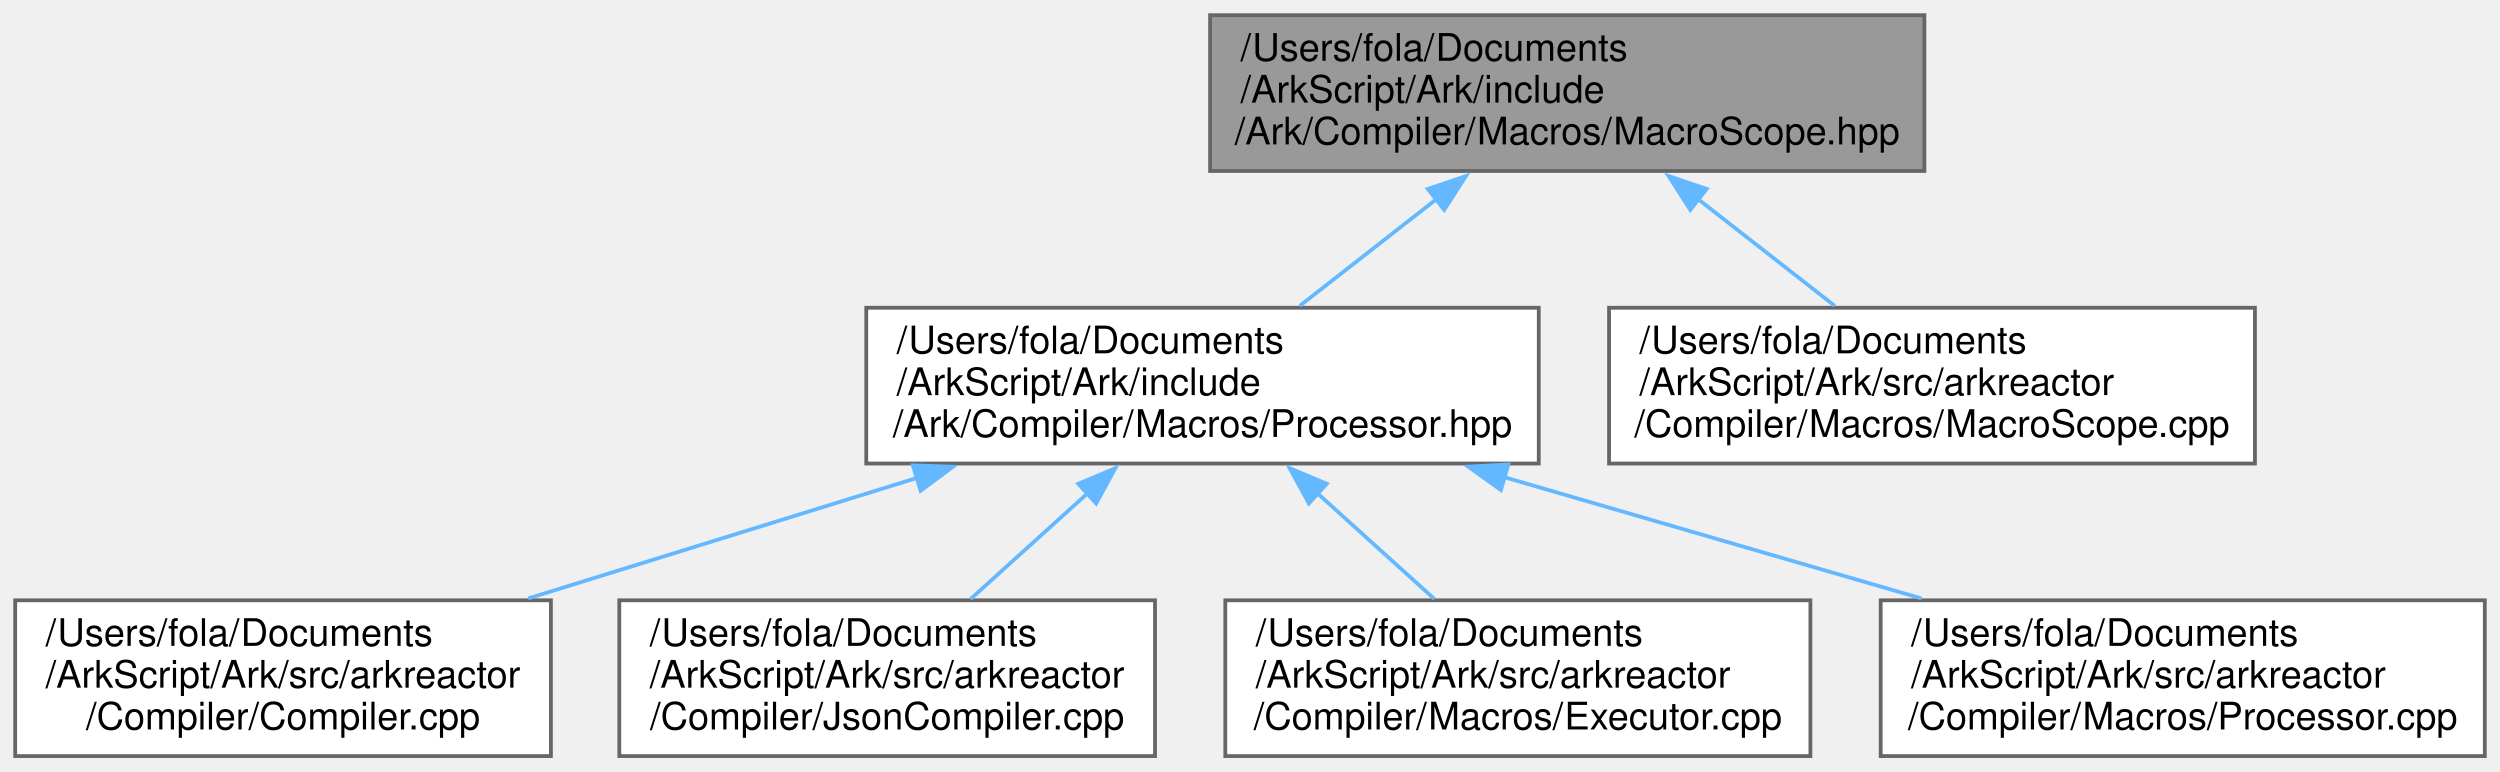
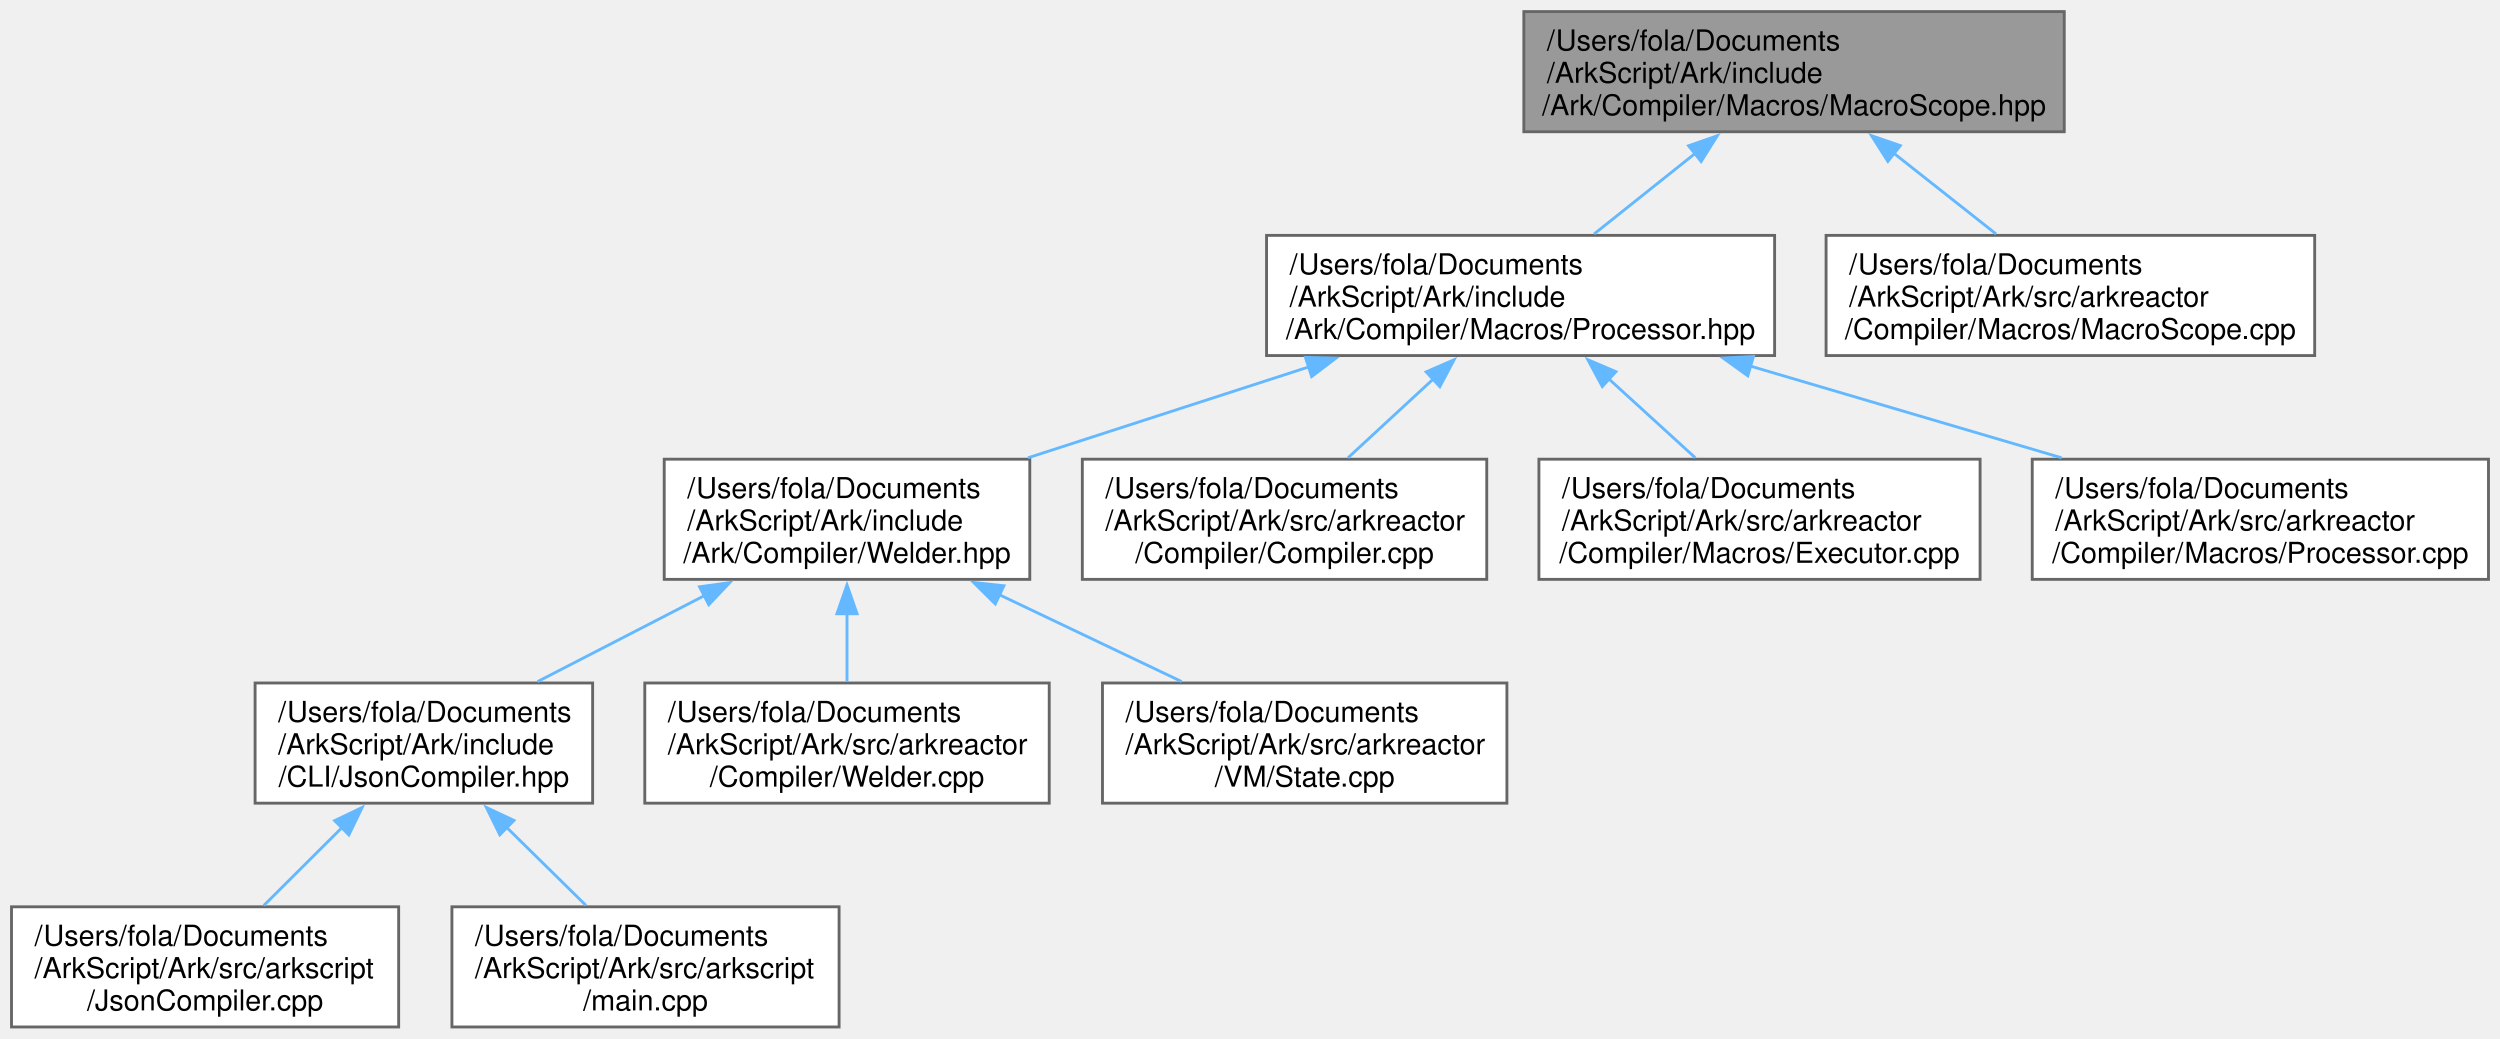
- <svg xmlns="http://www.w3.org/2000/svg" xmlns:xlink="http://www.w3.org/1999/xlink" width="658pt" height="203pt" viewBox="0.00 0.00 658.00 203.00">
-   <g id="graph0" class="graph" transform="scale(1 1) rotate(0) translate(4 199)">
+ <svg xmlns="http://www.w3.org/2000/svg" xmlns:xlink="http://www.w3.org/1999/xlink" width="869pt" height="361pt" viewBox="0.00 0.00 868.50 360.75">
+   <g id="graph0" class="graph" transform="scale(1 1) rotate(0) translate(4 356.75)">
    <g id="node1" class="node">
      <g id="a_node1">
        <a xlink:title="Defines tools to handle macro definitions.">
-           <polygon fill="#999999" stroke="#666666" points="502.5,-195 314.5,-195 314.5,-154 502.5,-154 502.5,-195" />
-           <text text-anchor="start" x="322.5" y="-183" font-family="Helvetica,sans-Serif" font-size="10.00">/Users/fola/Documents</text>
-           <text text-anchor="start" x="322.5" y="-172" font-family="Helvetica,sans-Serif" font-size="10.00">/ArkScript/Ark/include</text>
-           <text text-anchor="middle" x="408.5" y="-161" font-family="Helvetica,sans-Serif" font-size="10.00">/Ark/Compiler/Macros/MacroScope.hpp</text>
+           <polygon fill="#999999" stroke="#666666" points="713.12,-352.75 525.38,-352.75 525.38,-311 713.12,-311 713.12,-352.75" />
+           <text text-anchor="start" x="533.38" y="-339.25" font-family="Helvetica,sans-Serif" font-size="10.00">/Users/fola/Documents</text>
+           <text text-anchor="start" x="533.38" y="-328" font-family="Helvetica,sans-Serif" font-size="10.00">/ArkScript/Ark/include</text>
+           <text text-anchor="middle" x="619.25" y="-316.75" font-family="Helvetica,sans-Serif" font-size="10.00">/Ark/Compiler/Macros/MacroScope.hpp</text>
        </a>
      </g>
    </g>
    <g id="node2" class="node">
      <g id="a_node2">
        <a xlink:href="../../de/db1/Processor_8hpp.html" target="_top" xlink:title="Handles the macros and their expansion in ArkScript source code.">
-           <polygon fill="white" stroke="#666666" points="401,-118 224,-118 224,-77 401,-77 401,-118" />
-           <text text-anchor="start" x="232" y="-106" font-family="Helvetica,sans-Serif" font-size="10.00">/Users/fola/Documents</text>
-           <text text-anchor="start" x="232" y="-95" font-family="Helvetica,sans-Serif" font-size="10.00">/ArkScript/Ark/include</text>
-           <text text-anchor="middle" x="312.5" y="-84" font-family="Helvetica,sans-Serif" font-size="10.00">/Ark/Compiler/Macros/Processor.hpp</text>
+           <polygon fill="white" stroke="#666666" points="612.5,-275 436,-275 436,-233.25 612.5,-233.25 612.5,-275" />
+           <text text-anchor="start" x="444" y="-261.5" font-family="Helvetica,sans-Serif" font-size="10.00">/Users/fola/Documents</text>
+           <text text-anchor="start" x="444" y="-250.25" font-family="Helvetica,sans-Serif" font-size="10.00">/ArkScript/Ark/include</text>
+           <text text-anchor="middle" x="524.25" y="-239" font-family="Helvetica,sans-Serif" font-size="10.00">/Ark/Compiler/Macros/Processor.hpp</text>
        </a>
      </g>
    </g>
    <g id="edge1" class="edge">
-       <path fill="none" stroke="#63b8ff" d="M374.22,-146.71C362.31,-137.41 349.17,-127.15 338.09,-118.49" />
-       <polygon fill="#63b8ff" stroke="#63b8ff" points="371.8,-149.27 381.83,-152.67 376.11,-143.75 371.8,-149.27" />
+       <path fill="none" stroke="#63b8ff" d="M584.81,-303.41C573.24,-294.19 560.54,-284.06 549.78,-275.48" />
+       <polygon fill="#63b8ff" stroke="#63b8ff" points="582.61,-306.13 592.61,-309.63 586.97,-300.66 582.61,-306.13" />
+     </g>
+     <g id="node12" class="node">
+       <g id="a_node12">
+         <a xlink:href="../../df/d82/MacroScope_8cpp.html" target="_top" xlink:title=" ">
+           <polygon fill="white" stroke="#666666" points="800.12,-275 630.38,-275 630.38,-233.25 800.12,-233.25 800.12,-275" />
+           <text text-anchor="start" x="638.38" y="-261.5" font-family="Helvetica,sans-Serif" font-size="10.00">/Users/fola/Documents</text>
+           <text text-anchor="start" x="638.38" y="-250.25" font-family="Helvetica,sans-Serif" font-size="10.00">/ArkScript/Ark/src/arkreactor</text>
+           <text text-anchor="middle" x="715.25" y="-239" font-family="Helvetica,sans-Serif" font-size="10.00">/Compiler/Macros/MacroScope.cpp</text>
+         </a>
+       </g>
+     </g>
+     <g id="edge11" class="edge">
+       <path fill="none" stroke="#63b8ff" d="M653.71,-303.69C665.49,-294.39 678.47,-284.15 689.45,-275.48" />
+       <polygon fill="#63b8ff" stroke="#63b8ff" points="651.85,-300.7 646.16,-309.64 656.18,-306.19 651.85,-300.7" />
+     </g>
+     <g id="node3" class="node">
+       <g id="a_node3">
+         <a xlink:href="../../de/d8e/Welder_8hpp.html" target="_top" xlink:title="In charge of welding everything needed to compile code.">
+           <polygon fill="white" stroke="#666666" points="353.75,-197.25 226.75,-197.25 226.75,-155.5 353.75,-155.5 353.75,-197.25" />
+           <text text-anchor="start" x="234.75" y="-183.75" font-family="Helvetica,sans-Serif" font-size="10.00">/Users/fola/Documents</text>
+           <text text-anchor="start" x="234.75" y="-172.5" font-family="Helvetica,sans-Serif" font-size="10.00">/ArkScript/Ark/include</text>
+           <text text-anchor="middle" x="290.25" y="-161.25" font-family="Helvetica,sans-Serif" font-size="10.00">/Ark/Compiler/Welder.hpp</text>
+         </a>
+       </g>
+     </g>
+     <g id="edge2" class="edge">
+       <path fill="none" stroke="#63b8ff" d="M450.68,-229.31C419.35,-219.17 383.19,-207.46 353.13,-197.73" />
+       <polygon fill="#63b8ff" stroke="#63b8ff" points="449.51,-232.61 460.1,-232.36 451.67,-225.95 449.51,-232.61" />
+     </g>
+     <g id="node9" class="node">
+       <g id="a_node9">
+         <a xlink:href="../../de/dfa/Compiler_8cpp.html" target="_top" xlink:title=" ">
+           <polygon fill="white" stroke="#666666" points="512.5,-197.25 372,-197.25 372,-155.5 512.5,-155.5 512.5,-197.25" />
+           <text text-anchor="start" x="380" y="-183.75" font-family="Helvetica,sans-Serif" font-size="10.00">/Users/fola/Documents</text>
+           <text text-anchor="start" x="380" y="-172.5" font-family="Helvetica,sans-Serif" font-size="10.00">/ArkScript/Ark/src/arkreactor</text>
+           <text text-anchor="middle" x="442.25" y="-161.25" font-family="Helvetica,sans-Serif" font-size="10.00">/Compiler/Compiler.cpp</text>
+         </a>
+       </g>
+     </g>
+     <g id="edge8" class="edge">
+       <path fill="none" stroke="#63b8ff" d="M493.93,-225.11C484.1,-216.03 473.39,-206.14 464.29,-197.73" />
+       <polygon fill="#63b8ff" stroke="#63b8ff" points="491.44,-227.58 501.16,-231.8 496.19,-222.44 491.44,-227.58" />
+     </g>
+     <g id="node10" class="node">
+       <g id="a_node10">
+         <a xlink:href="../../d1/da9/Executor_8cpp.html" target="_top" xlink:title=" ">
+           <polygon fill="white" stroke="#666666" points="683.88,-197.25 530.62,-197.25 530.62,-155.5 683.88,-155.5 683.88,-197.25" />
+           <text text-anchor="start" x="538.62" y="-183.75" font-family="Helvetica,sans-Serif" font-size="10.00">/Users/fola/Documents</text>
+           <text text-anchor="start" x="538.62" y="-172.5" font-family="Helvetica,sans-Serif" font-size="10.00">/ArkScript/Ark/src/arkreactor</text>
+           <text text-anchor="middle" x="607.25" y="-161.25" font-family="Helvetica,sans-Serif" font-size="10.00">/Compiler/Macros/Executor.cpp</text>
+         </a>
+       </g>
+     </g>
+     <g id="edge9" class="edge">
+       <path fill="none" stroke="#63b8ff" d="M554.94,-225.11C564.89,-216.03 575.73,-206.14 584.95,-197.73" />
+       <polygon fill="#63b8ff" stroke="#63b8ff" points="552.64,-222.48 547.61,-231.81 557.36,-227.65 552.64,-222.48" />
+     </g>
+     <g id="node11" class="node">
+       <g id="a_node11">
+         <a xlink:href="../../d6/d69/Processor_8cpp.html" target="_top" xlink:title=" ">
+           <polygon fill="white" stroke="#666666" points="860.5,-197.25 702,-197.25 702,-155.5 860.5,-155.5 860.5,-197.25" />
+           <text text-anchor="start" x="710" y="-183.75" font-family="Helvetica,sans-Serif" font-size="10.00">/Users/fola/Documents</text>
+           <text text-anchor="start" x="710" y="-172.5" font-family="Helvetica,sans-Serif" font-size="10.00">/ArkScript/Ark/src/arkreactor</text>
+           <text text-anchor="middle" x="781.25" y="-161.25" font-family="Helvetica,sans-Serif" font-size="10.00">/Compiler/Macros/Processor.cpp</text>
+         </a>
+       </g>
+     </g>
+     <g id="edge10" class="edge">
+       <path fill="none" stroke="#63b8ff" d="M604.15,-229.57C638.76,-219.37 678.89,-207.55 712.19,-197.73" />
+       <polygon fill="#63b8ff" stroke="#63b8ff" points="603.18,-226.21 594.57,-232.4 605.15,-232.93 603.18,-226.21" />
+     </g>
+     <g id="node4" class="node">
+       <g id="a_node4">
+         <a xlink:href="../../dc/dfd/JsonCompiler_8hpp.html" target="_top" xlink:title=" ">
+           <polygon fill="white" stroke="#666666" points="201.88,-119.5 84.62,-119.5 84.62,-77.75 201.88,-77.75 201.88,-119.5" />
+           <text text-anchor="start" x="92.62" y="-106" font-family="Helvetica,sans-Serif" font-size="10.00">/Users/fola/Documents</text>
+           <text text-anchor="start" x="92.62" y="-94.75" font-family="Helvetica,sans-Serif" font-size="10.00">/ArkScript/Ark/include</text>
+           <text text-anchor="middle" x="143.25" y="-83.5" font-family="Helvetica,sans-Serif" font-size="10.00">/CLI/JsonCompiler.hpp</text>
+         </a>
+       </g>
+     </g>
+     <g id="edge3" class="edge">
+       <path fill="none" stroke="#63b8ff" d="M240.65,-149.82C221.79,-140.1 200.56,-129.16 182.75,-119.98" />
+       <polygon fill="#63b8ff" stroke="#63b8ff" points="239.02,-152.91 249.51,-154.38 242.23,-146.69 239.02,-152.91" />
    </g>
    <g id="node7" class="node">
      <g id="a_node7">
-         <a xlink:href="../../df/d82/MacroScope_8cpp.html" target="_top" xlink:title=" ">
-           <polygon fill="white" stroke="#666666" points="589.5,-118 419.5,-118 419.5,-77 589.5,-77 589.5,-118" />
-           <text text-anchor="start" x="427.5" y="-106" font-family="Helvetica,sans-Serif" font-size="10.00">/Users/fola/Documents</text>
-           <text text-anchor="start" x="427.5" y="-95" font-family="Helvetica,sans-Serif" font-size="10.00">/ArkScript/Ark/src/arkreactor</text>
-           <text text-anchor="middle" x="504.5" y="-84" font-family="Helvetica,sans-Serif" font-size="10.00">/Compiler/Macros/MacroScope.cpp</text>
+         <a xlink:href="../../d3/df1/Welder_8cpp.html" target="_top" xlink:title=" ">
+           <polygon fill="white" stroke="#666666" points="360.5,-119.5 220,-119.5 220,-77.75 360.5,-77.75 360.5,-119.5" />
+           <text text-anchor="start" x="228" y="-106" font-family="Helvetica,sans-Serif" font-size="10.00">/Users/fola/Documents</text>
+           <text text-anchor="start" x="228" y="-94.75" font-family="Helvetica,sans-Serif" font-size="10.00">/ArkScript/Ark/src/arkreactor</text>
+           <text text-anchor="middle" x="290.25" y="-83.5" font-family="Helvetica,sans-Serif" font-size="10.00">/Compiler/Welder.cpp</text>
        </a>
      </g>
    </g>
    <g id="edge6" class="edge">
-       <path fill="none" stroke="#63b8ff" d="M442.78,-146.71C454.69,-137.41 467.83,-127.15 478.91,-118.49" />
-       <polygon fill="#63b8ff" stroke="#63b8ff" points="440.89,-143.75 435.17,-152.67 445.2,-149.27 440.89,-143.75" />
+       <path fill="none" stroke="#63b8ff" d="M290.25,-143.75C290.25,-135.71 290.25,-127.29 290.25,-119.98" />
+       <polygon fill="#63b8ff" stroke="#63b8ff" points="286.75,-143.56 290.25,-153.56 293.75,-143.56 286.75,-143.56" />
    </g>
-     <g id="node3" class="node">
-       <g id="a_node3">
-         <a xlink:href="../../de/dfa/Compiler_8cpp.html" target="_top" xlink:title=" ">
-           <polygon fill="white" stroke="#666666" points="141,-41 0,-41 0,0 141,0 141,-41" />
-           <text text-anchor="start" x="8" y="-29" font-family="Helvetica,sans-Serif" font-size="10.00">/Users/fola/Documents</text>
-           <text text-anchor="start" x="8" y="-18" font-family="Helvetica,sans-Serif" font-size="10.00">/ArkScript/Ark/src/arkreactor</text>
-           <text text-anchor="middle" x="70.5" y="-7" font-family="Helvetica,sans-Serif" font-size="10.00">/Compiler/Compiler.cpp</text>
+     <g id="node8" class="node">
+       <g id="a_node8">
+         <a xlink:href="../../d0/da0/State_8cpp.html" target="_top" xlink:title=" ">
+           <polygon fill="white" stroke="#666666" points="519.5,-119.5 379,-119.5 379,-77.75 519.5,-77.75 519.5,-119.5" />
+           <text text-anchor="start" x="387" y="-106" font-family="Helvetica,sans-Serif" font-size="10.00">/Users/fola/Documents</text>
+           <text text-anchor="start" x="387" y="-94.75" font-family="Helvetica,sans-Serif" font-size="10.00">/ArkScript/Ark/src/arkreactor</text>
+           <text text-anchor="middle" x="449.25" y="-83.5" font-family="Helvetica,sans-Serif" font-size="10.00">/VM/State.cpp</text>
        </a>
      </g>
    </g>
-     <g id="edge2" class="edge">
-       <path fill="none" stroke="#63b8ff" d="M237.38,-73.22C204.58,-63.06 166.51,-51.26 135.02,-41.49" />
-       <polygon fill="#63b8ff" stroke="#63b8ff" points="236.25,-76.53 246.84,-76.15 238.32,-69.85 236.25,-76.53" />
-     </g>
-     <g id="node4" class="node">
-       <g id="a_node4">
-         <a xlink:href="../../db/d71/JsonCompiler_8cpp.html" target="_top" xlink:title=" ">
-           <polygon fill="white" stroke="#666666" points="300,-41 159,-41 159,0 300,0 300,-41" />
-           <text text-anchor="start" x="167" y="-29" font-family="Helvetica,sans-Serif" font-size="10.00">/Users/fola/Documents</text>
-           <text text-anchor="start" x="167" y="-18" font-family="Helvetica,sans-Serif" font-size="10.00">/ArkScript/Ark/src/arkreactor</text>
-           <text text-anchor="middle" x="229.5" y="-7" font-family="Helvetica,sans-Serif" font-size="10.00">/Compiler/JsonCompiler.cpp</text>
-         </a>
-       </g>
-     </g>
-     <g id="edge3" class="edge">
-       <path fill="none" stroke="#63b8ff" d="M282.39,-69.29C272.16,-60.05 260.92,-49.89 251.45,-41.33" />
-       <polygon fill="#63b8ff" stroke="#63b8ff" points="279.8,-71.67 289.57,-75.78 284.5,-66.48 279.8,-71.67" />
+     <g id="edge7" class="edge">
+       <path fill="none" stroke="#63b8ff" d="M343.05,-150.22C363.66,-140.4 386.99,-129.29 406.52,-119.98" />
+       <polygon fill="#63b8ff" stroke="#63b8ff" points="341.75,-146.96 334.23,-154.42 344.76,-153.28 341.75,-146.96" />
    </g>
    <g id="node5" class="node">
      <g id="a_node5">
-         <a xlink:href="../../d1/da9/Executor_8cpp.html" target="_top" xlink:title=" ">
-           <polygon fill="white" stroke="#666666" points="472.5,-41 318.5,-41 318.5,0 472.5,0 472.5,-41" />
-           <text text-anchor="start" x="326.5" y="-29" font-family="Helvetica,sans-Serif" font-size="10.00">/Users/fola/Documents</text>
-           <text text-anchor="start" x="326.5" y="-18" font-family="Helvetica,sans-Serif" font-size="10.00">/ArkScript/Ark/src/arkreactor</text>
-           <text text-anchor="middle" x="395.5" y="-7" font-family="Helvetica,sans-Serif" font-size="10.00">/Compiler/Macros/Executor.cpp</text>
+         <a xlink:href="../../db/d71/JsonCompiler_8cpp.html" target="_top" xlink:title=" ">
+           <polygon fill="white" stroke="#666666" points="134.5,-41.75 0,-41.75 0,0 134.5,0 134.5,-41.75" />
+           <text text-anchor="start" x="8" y="-28.25" font-family="Helvetica,sans-Serif" font-size="10.00">/Users/fola/Documents</text>
+           <text text-anchor="start" x="8" y="-17" font-family="Helvetica,sans-Serif" font-size="10.00">/ArkScript/Ark/src/arkscript</text>
+           <text text-anchor="middle" x="67.25" y="-5.75" font-family="Helvetica,sans-Serif" font-size="10.00">/JsonCompiler.cpp</text>
        </a>
      </g>
    </g>
    <g id="edge4" class="edge">
-       <path fill="none" stroke="#63b8ff" d="M342.61,-69.29C352.84,-60.05 364.08,-49.89 373.55,-41.33" />
-       <polygon fill="#63b8ff" stroke="#63b8ff" points="340.5,-66.48 335.43,-75.78 345.2,-71.67 340.5,-66.48" />
+       <path fill="none" stroke="#63b8ff" d="M114.87,-69.34C105.84,-60.34 96.03,-50.56 87.67,-42.23" />
+       <polygon fill="#63b8ff" stroke="#63b8ff" points="112.26,-71.68 121.81,-76.26 117.2,-66.72 112.26,-71.68" />
    </g>
    <g id="node6" class="node">
      <g id="a_node6">
-         <a xlink:href="../../d6/d69/Processor_8cpp.html" target="_top" xlink:title=" ">
-           <polygon fill="white" stroke="#666666" points="650,-41 491,-41 491,0 650,0 650,-41" />
-           <text text-anchor="start" x="499" y="-29" font-family="Helvetica,sans-Serif" font-size="10.00">/Users/fola/Documents</text>
-           <text text-anchor="start" x="499" y="-18" font-family="Helvetica,sans-Serif" font-size="10.00">/ArkScript/Ark/src/arkreactor</text>
-           <text text-anchor="middle" x="570.5" y="-7" font-family="Helvetica,sans-Serif" font-size="10.00">/Compiler/Macros/Processor.cpp</text>
+         <a xlink:href="../../df/d0a/main_8cpp.html" target="_top" xlink:title=" ">
+           <polygon fill="white" stroke="#666666" points="287.5,-41.75 153,-41.75 153,0 287.5,0 287.5,-41.75" />
+           <text text-anchor="start" x="161" y="-28.25" font-family="Helvetica,sans-Serif" font-size="10.00">/Users/fola/Documents</text>
+           <text text-anchor="start" x="161" y="-17" font-family="Helvetica,sans-Serif" font-size="10.00">/ArkScript/Ark/src/arkscript</text>
+           <text text-anchor="middle" x="220.25" y="-5.75" font-family="Helvetica,sans-Serif" font-size="10.00">/main.cpp</text>
        </a>
      </g>
    </g>
    <g id="edge5" class="edge">
-       <path fill="none" stroke="#63b8ff" d="M391.67,-73.48C426.84,-63.26 467.85,-51.34 501.72,-41.49" />
-       <polygon fill="#63b8ff" stroke="#63b8ff" points="391.04,-70.02 382.42,-76.18 392.99,-76.75 391.04,-70.02" />
+       <path fill="none" stroke="#63b8ff" d="M172,-69.34C181.16,-60.34 191.09,-50.56 199.56,-42.23" />
+       <polygon fill="#63b8ff" stroke="#63b8ff" points="169.64,-66.76 164.96,-76.26 174.55,-71.75 169.64,-66.76" />
    </g>
  </g>
</svg>
